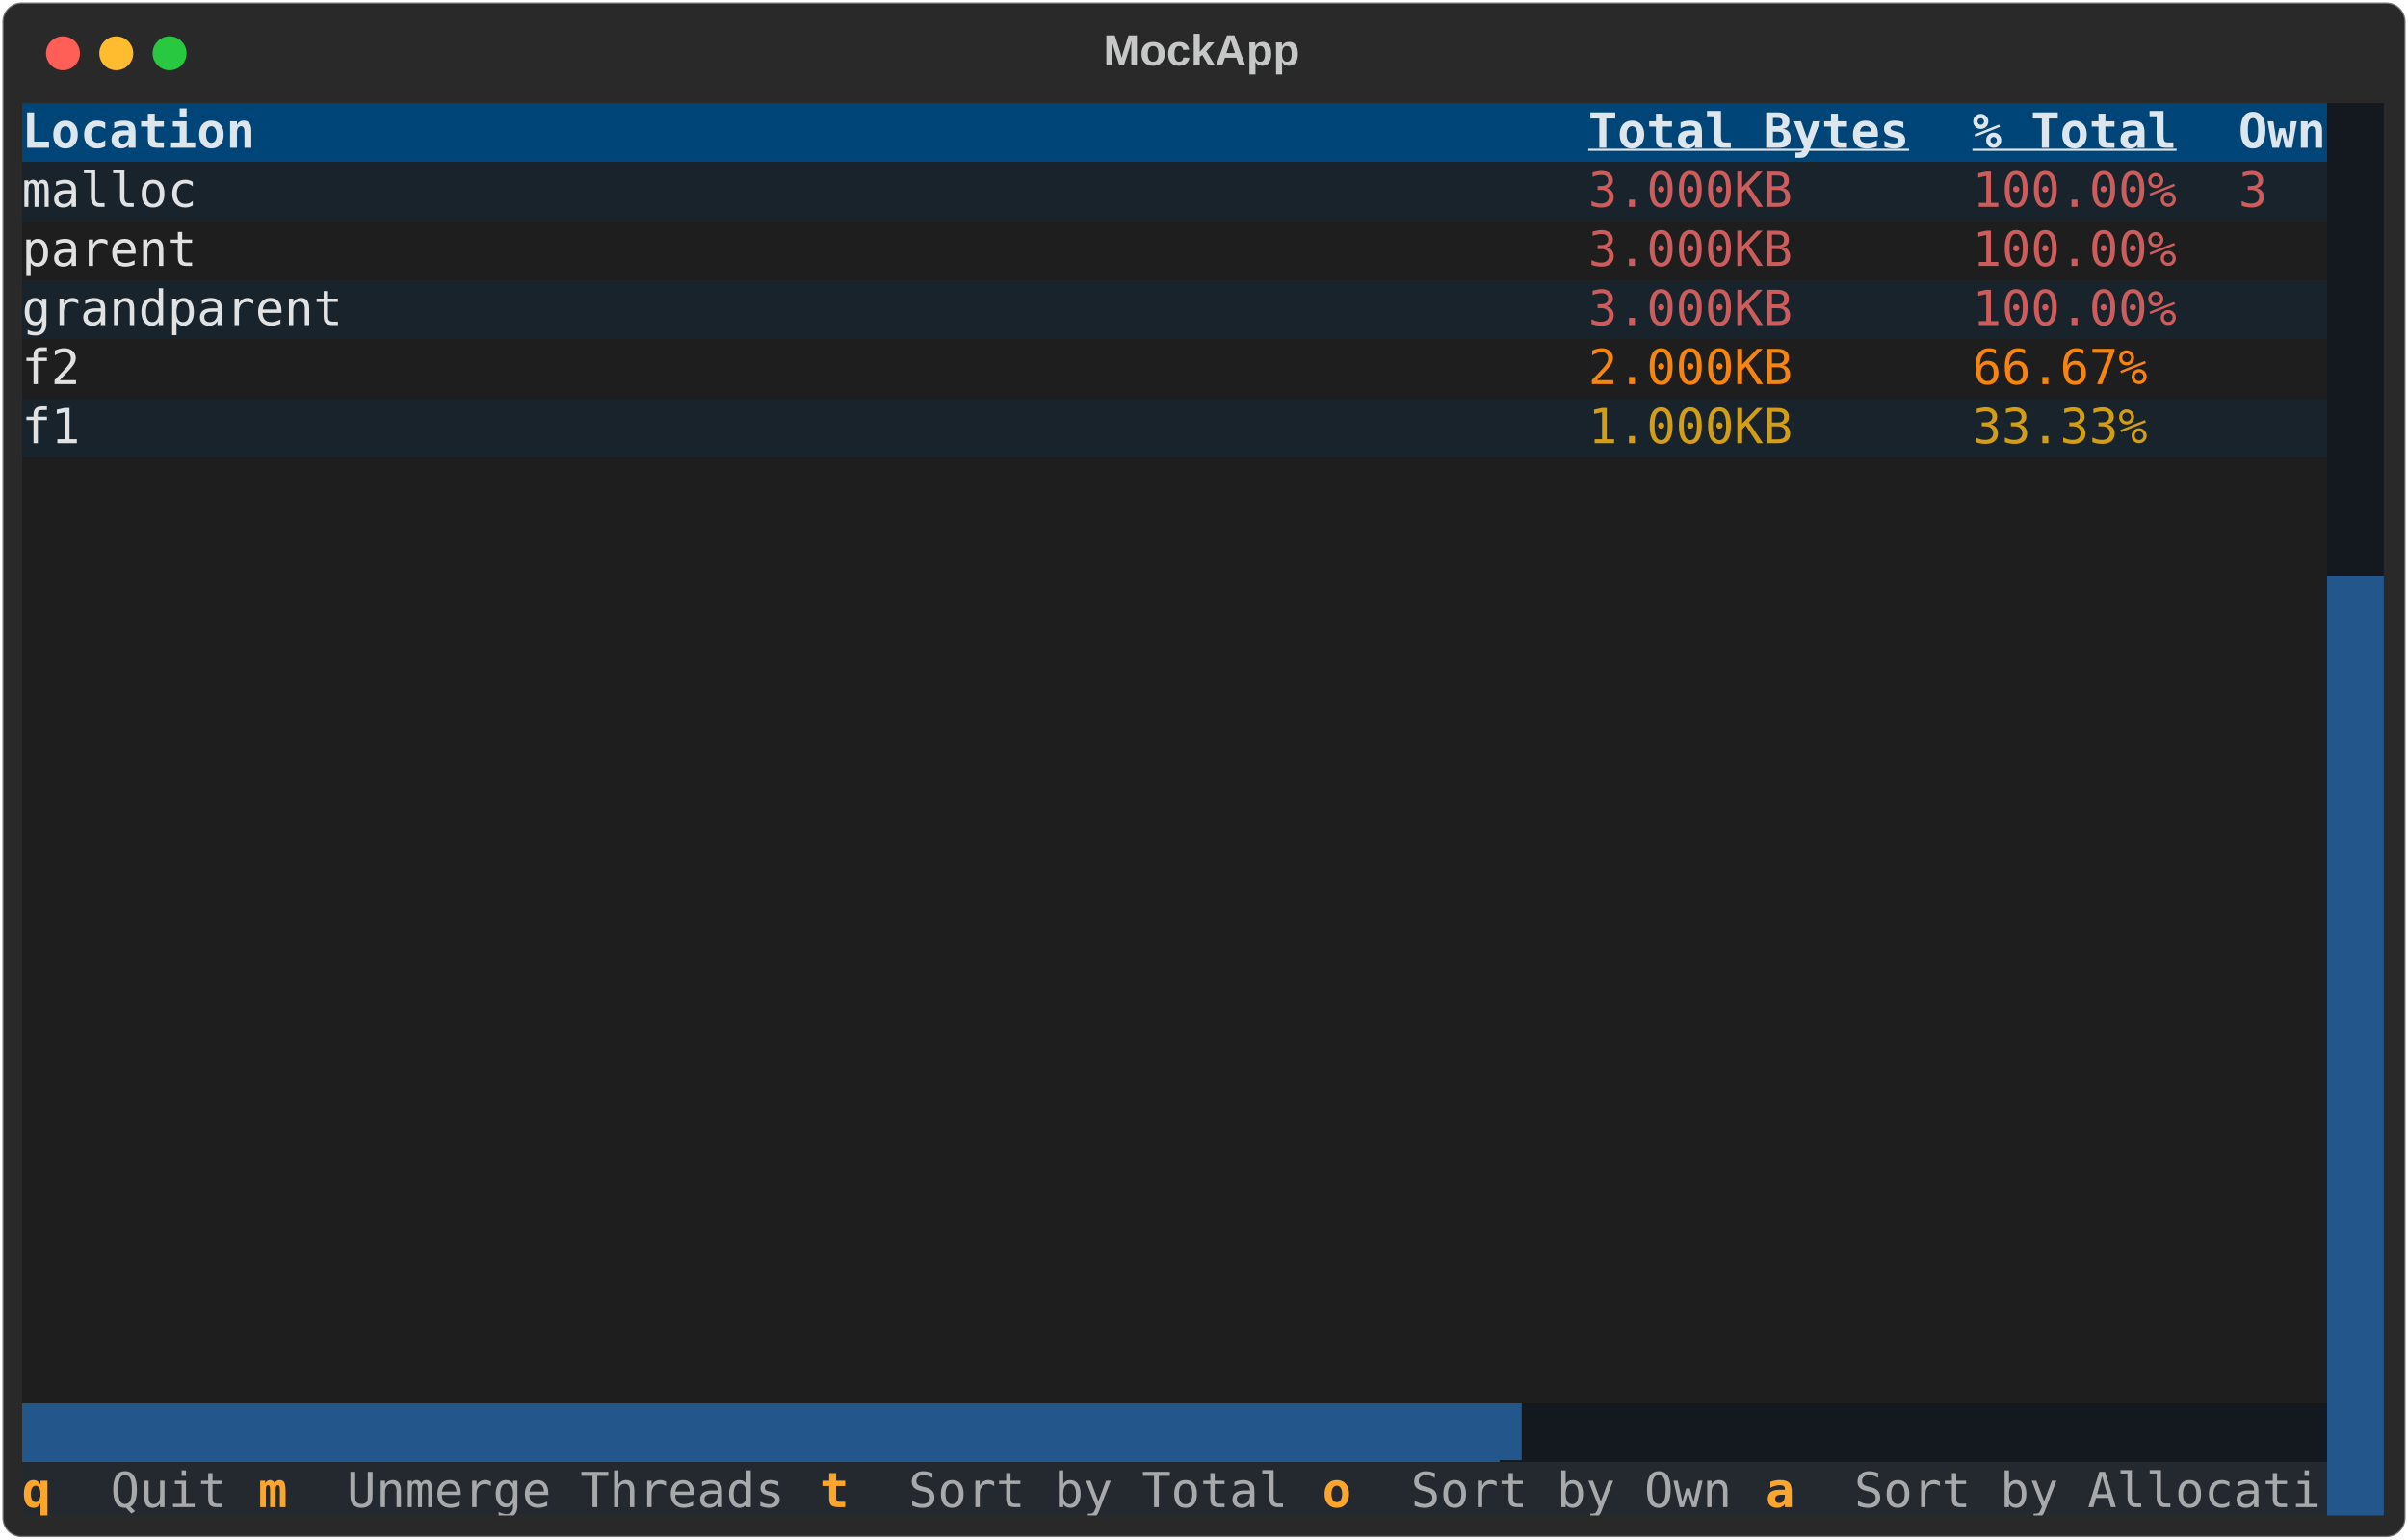
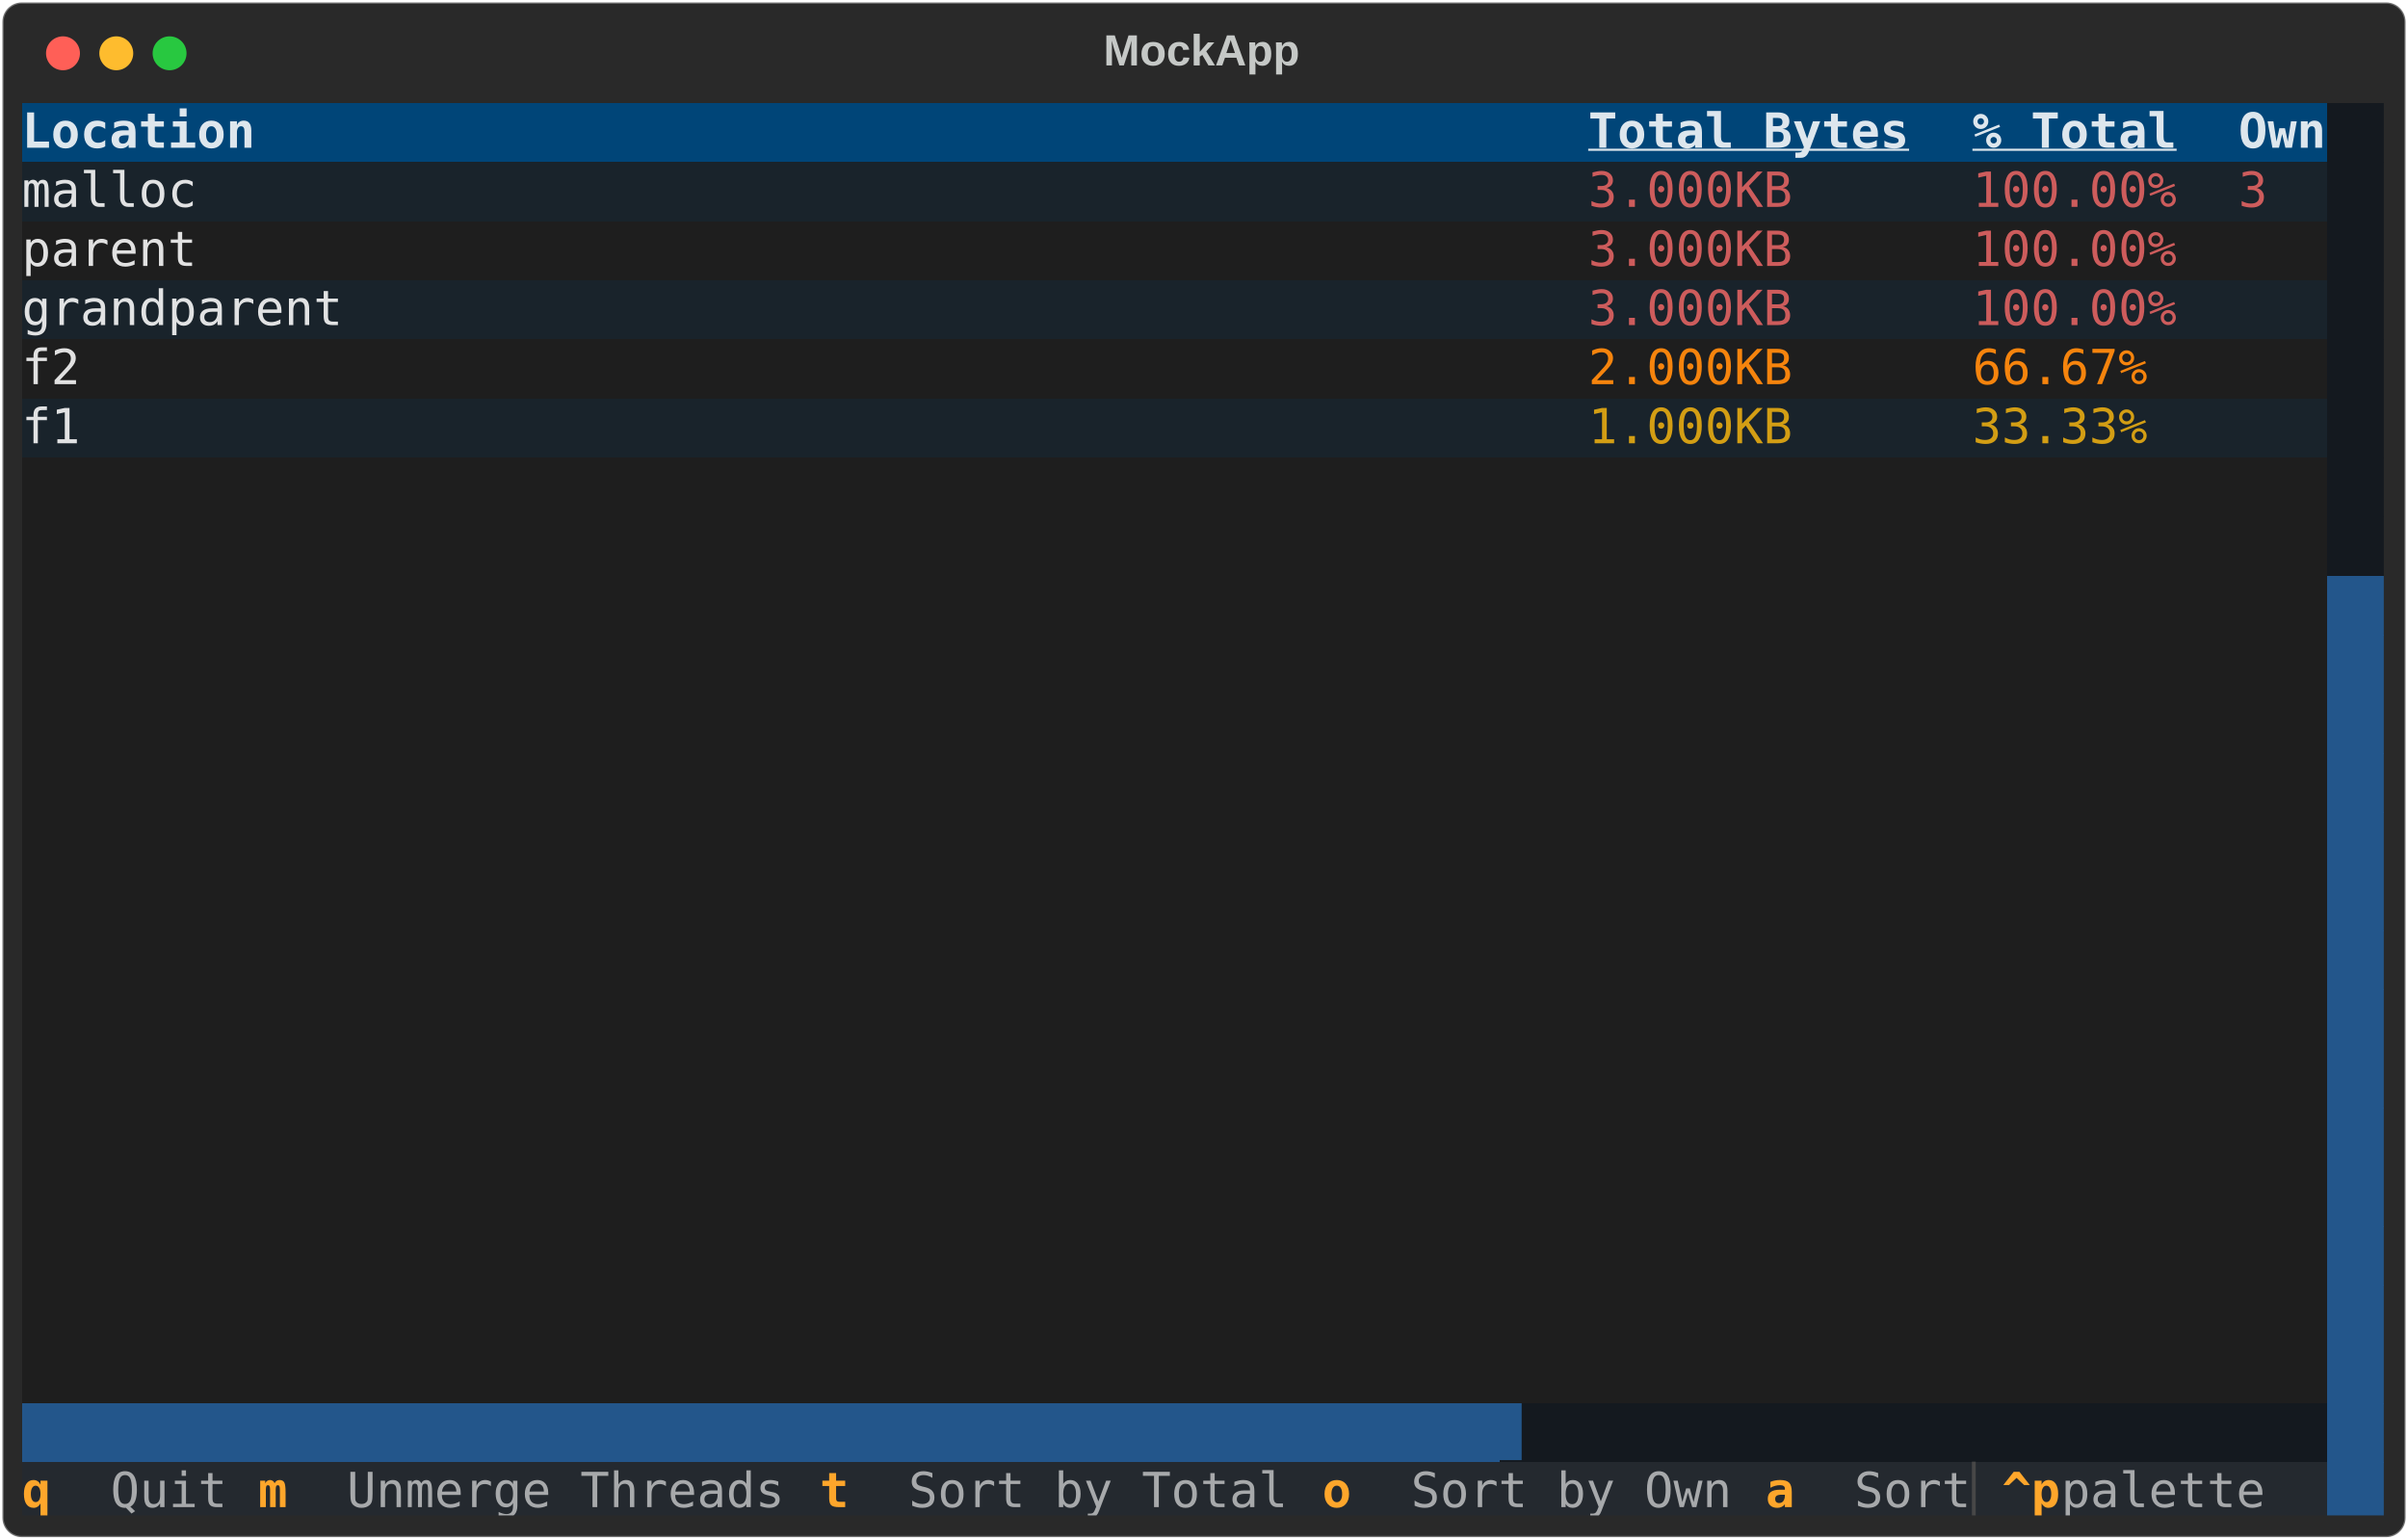
<svg xmlns="http://www.w3.org/2000/svg" class="rich-terminal" viewBox="0 0 994 635.6">
  <style>

    @font-face {
        font-family: "Fira Code";
        src: local("FiraCode-Regular"),
                url("https://cdnjs.cloudflare.com/ajax/libs/firacode/6.2.0/woff2/FiraCode-Regular.woff2") format("woff2"),
                url("https://cdnjs.cloudflare.com/ajax/libs/firacode/6.2.0/woff/FiraCode-Regular.woff") format("woff");
        font-style: normal;
        font-weight: 400;
    }
    @font-face {
        font-family: "Fira Code";
        src: local("FiraCode-Bold"),
                url("https://cdnjs.cloudflare.com/ajax/libs/firacode/6.2.0/woff2/FiraCode-Bold.woff2") format("woff2"),
                url("https://cdnjs.cloudflare.com/ajax/libs/firacode/6.2.0/woff/FiraCode-Bold.woff") format("woff");
        font-style: bold;
        font-weight: 700;
    }

-     .terminal-2131491995-matrix {
+     .terminal-4246269947-matrix {
        font-family: Fira Code, monospace;
        font-size: 20px;
        line-height: 24.4px;
        font-variant-east-asian: full-width;
    }

-     .terminal-2131491995-title {
+     .terminal-4246269947-title {
        font-size: 18px;
        font-weight: bold;
        font-family: arial;
    }

-     .terminal-2131491995-r1 { fill: #dde6ed;font-weight: bold }
- .terminal-2131491995-r2 { fill: #dde6ed;font-weight: bold;text-decoration: underline; }
- .terminal-2131491995-r3 { fill: #e1e1e1 }
- .terminal-2131491995-r4 { fill: #c5c8c6 }
- .terminal-2131491995-r5 { fill: #e1e2e3 }
- .terminal-2131491995-r6 { fill: #cd5c5c }
- .terminal-2131491995-r7 { fill: #61c12c }
- .terminal-2131491995-r8 { fill: #f6840d }
- .terminal-2131491995-r9 { fill: #d39e14 }
- .terminal-2131491995-r10 { fill: #23568b }
- .terminal-2131491995-r11 { fill: #fea62b;font-weight: bold }
- .terminal-2131491995-r12 { fill: #a7a9ab }
+     .terminal-4246269947-r1 { fill: #dde6ed;font-weight: bold }
+ .terminal-4246269947-r2 { fill: #dde6ed;font-weight: bold;text-decoration: underline; }
+ .terminal-4246269947-r3 { fill: #e1e1e1 }
+ .terminal-4246269947-r4 { fill: #c5c8c6 }
+ .terminal-4246269947-r5 { fill: #e1e2e3 }
+ .terminal-4246269947-r6 { fill: #cd5c5c }
+ .terminal-4246269947-r7 { fill: #61c12c }
+ .terminal-4246269947-r8 { fill: #f6840d }
+ .terminal-4246269947-r9 { fill: #d39e14 }
+ .terminal-4246269947-r10 { fill: #23568b }
+ .terminal-4246269947-r11 { fill: #fea62b;font-weight: bold }
+ .terminal-4246269947-r12 { fill: #a7a9ab }
+ .terminal-4246269947-r13 { fill: #474747 }
    </style>
  <defs>
-     <clipPath id="terminal-2131491995-clip-terminal">
+     <clipPath id="terminal-4246269947-clip-terminal">
      <rect x="0" y="0" width="975.0" height="584.6" />
    </clipPath>
-     <clipPath id="terminal-2131491995-line-0">
+     <clipPath id="terminal-4246269947-line-0">
      <rect x="0" y="1.5" width="976" height="24.65" />
    </clipPath>
-     <clipPath id="terminal-2131491995-line-1">
+     <clipPath id="terminal-4246269947-line-1">
      <rect x="0" y="25.9" width="976" height="24.65" />
    </clipPath>
-     <clipPath id="terminal-2131491995-line-2">
+     <clipPath id="terminal-4246269947-line-2">
      <rect x="0" y="50.3" width="976" height="24.65" />
    </clipPath>
-     <clipPath id="terminal-2131491995-line-3">
+     <clipPath id="terminal-4246269947-line-3">
      <rect x="0" y="74.7" width="976" height="24.65" />
    </clipPath>
-     <clipPath id="terminal-2131491995-line-4">
+     <clipPath id="terminal-4246269947-line-4">
      <rect x="0" y="99.1" width="976" height="24.65" />
    </clipPath>
-     <clipPath id="terminal-2131491995-line-5">
+     <clipPath id="terminal-4246269947-line-5">
      <rect x="0" y="123.5" width="976" height="24.65" />
    </clipPath>
-     <clipPath id="terminal-2131491995-line-6">
+     <clipPath id="terminal-4246269947-line-6">
      <rect x="0" y="147.9" width="976" height="24.65" />
    </clipPath>
-     <clipPath id="terminal-2131491995-line-7">
+     <clipPath id="terminal-4246269947-line-7">
      <rect x="0" y="172.3" width="976" height="24.65" />
    </clipPath>
-     <clipPath id="terminal-2131491995-line-8">
+     <clipPath id="terminal-4246269947-line-8">
      <rect x="0" y="196.7" width="976" height="24.65" />
    </clipPath>
-     <clipPath id="terminal-2131491995-line-9">
+     <clipPath id="terminal-4246269947-line-9">
      <rect x="0" y="221.1" width="976" height="24.65" />
    </clipPath>
-     <clipPath id="terminal-2131491995-line-10">
+     <clipPath id="terminal-4246269947-line-10">
      <rect x="0" y="245.5" width="976" height="24.65" />
    </clipPath>
-     <clipPath id="terminal-2131491995-line-11">
+     <clipPath id="terminal-4246269947-line-11">
      <rect x="0" y="269.9" width="976" height="24.65" />
    </clipPath>
-     <clipPath id="terminal-2131491995-line-12">
+     <clipPath id="terminal-4246269947-line-12">
      <rect x="0" y="294.3" width="976" height="24.65" />
    </clipPath>
-     <clipPath id="terminal-2131491995-line-13">
+     <clipPath id="terminal-4246269947-line-13">
      <rect x="0" y="318.7" width="976" height="24.65" />
    </clipPath>
-     <clipPath id="terminal-2131491995-line-14">
+     <clipPath id="terminal-4246269947-line-14">
      <rect x="0" y="343.1" width="976" height="24.65" />
    </clipPath>
-     <clipPath id="terminal-2131491995-line-15">
+     <clipPath id="terminal-4246269947-line-15">
      <rect x="0" y="367.5" width="976" height="24.65" />
    </clipPath>
-     <clipPath id="terminal-2131491995-line-16">
+     <clipPath id="terminal-4246269947-line-16">
      <rect x="0" y="391.9" width="976" height="24.65" />
    </clipPath>
-     <clipPath id="terminal-2131491995-line-17">
+     <clipPath id="terminal-4246269947-line-17">
      <rect x="0" y="416.3" width="976" height="24.65" />
    </clipPath>
-     <clipPath id="terminal-2131491995-line-18">
+     <clipPath id="terminal-4246269947-line-18">
      <rect x="0" y="440.7" width="976" height="24.65" />
    </clipPath>
-     <clipPath id="terminal-2131491995-line-19">
+     <clipPath id="terminal-4246269947-line-19">
      <rect x="0" y="465.1" width="976" height="24.65" />
    </clipPath>
-     <clipPath id="terminal-2131491995-line-20">
+     <clipPath id="terminal-4246269947-line-20">
      <rect x="0" y="489.5" width="976" height="24.65" />
    </clipPath>
-     <clipPath id="terminal-2131491995-line-21">
+     <clipPath id="terminal-4246269947-line-21">
      <rect x="0" y="513.9" width="976" height="24.65" />
    </clipPath>
-     <clipPath id="terminal-2131491995-line-22">
+     <clipPath id="terminal-4246269947-line-22">
      <rect x="0" y="538.3" width="976" height="24.65" />
    </clipPath>
  </defs>
  <rect fill="#292929" stroke="rgba(255,255,255,0.35)" stroke-width="1" x="1" y="1" width="992" height="633.6" rx="8" />
-   <text class="terminal-2131491995-title" fill="#c5c8c6" text-anchor="middle" x="496" y="27">MockApp</text>
+   <text class="terminal-4246269947-title" fill="#c5c8c6" text-anchor="middle" x="496" y="27">MockApp</text>
  <g transform="translate(26,22)">
    <circle cx="0" cy="0" r="7" fill="#ff5f57" />
    <circle cx="22" cy="0" r="7" fill="#febc2e" />
    <circle cx="44" cy="0" r="7" fill="#28c840" />
  </g>
-   <g transform="translate(9, 41)" clip-path="url(#terminal-2131491995-clip-terminal)">
+   <g transform="translate(9, 41)" clip-path="url(#terminal-4246269947-clip-terminal)">
    <rect fill="#004578" x="0" y="1.5" width="634.4" height="24.65" shape-rendering="crispEdges" />
    <rect fill="#004578" x="634.4" y="1.5" width="12.2" height="24.65" shape-rendering="crispEdges" />
    <rect fill="#004578" x="646.6" y="1.5" width="134.2" height="24.65" shape-rendering="crispEdges" />
    <rect fill="#004578" x="780.8" y="1.5" width="12.2" height="24.65" shape-rendering="crispEdges" />
    <rect fill="#004578" x="793" y="1.5" width="12.2" height="24.65" shape-rendering="crispEdges" />
    <rect fill="#004578" x="805.2" y="1.5" width="85.4" height="24.65" shape-rendering="crispEdges" />
    <rect fill="#004578" x="890.6" y="1.5" width="12.2" height="24.65" shape-rendering="crispEdges" />
    <rect fill="#004578" x="902.8" y="1.5" width="12.2" height="24.65" shape-rendering="crispEdges" />
    <rect fill="#004578" x="915" y="1.5" width="36.6" height="24.65" shape-rendering="crispEdges" />
    <rect fill="#14191f" x="951.6" y="1.5" width="24.4" height="24.65" shape-rendering="crispEdges" />
    <rect fill="#19232b" x="0" y="25.9" width="634.4" height="24.65" shape-rendering="crispEdges" />
    <rect fill="#19232b" x="634.4" y="25.9" width="12.2" height="24.65" shape-rendering="crispEdges" />
    <rect fill="#19232b" x="646.6" y="25.9" width="134.2" height="24.65" shape-rendering="crispEdges" />
    <rect fill="#19232b" x="780.8" y="25.9" width="12.2" height="24.65" shape-rendering="crispEdges" />
    <rect fill="#19232b" x="793" y="25.9" width="12.2" height="24.65" shape-rendering="crispEdges" />
    <rect fill="#19232b" x="805.2" y="25.9" width="85.4" height="24.65" shape-rendering="crispEdges" />
    <rect fill="#19232b" x="890.6" y="25.9" width="12.2" height="24.65" shape-rendering="crispEdges" />
    <rect fill="#19232b" x="902.8" y="25.9" width="12.2" height="24.65" shape-rendering="crispEdges" />
    <rect fill="#19232b" x="915" y="25.9" width="36.6" height="24.65" shape-rendering="crispEdges" />
    <rect fill="#14191f" x="951.6" y="25.9" width="24.4" height="24.65" shape-rendering="crispEdges" />
    <rect fill="#1e1e1e" x="0" y="50.3" width="634.4" height="24.65" shape-rendering="crispEdges" />
    <rect fill="#1e1e1e" x="634.4" y="50.3" width="12.2" height="24.65" shape-rendering="crispEdges" />
    <rect fill="#1e1e1e" x="646.6" y="50.3" width="134.2" height="24.65" shape-rendering="crispEdges" />
    <rect fill="#1e1e1e" x="780.8" y="50.3" width="12.2" height="24.65" shape-rendering="crispEdges" />
    <rect fill="#1e1e1e" x="793" y="50.3" width="12.2" height="24.65" shape-rendering="crispEdges" />
    <rect fill="#1e1e1e" x="805.2" y="50.3" width="85.4" height="24.65" shape-rendering="crispEdges" />
    <rect fill="#1e1e1e" x="890.6" y="50.3" width="12.2" height="24.65" shape-rendering="crispEdges" />
    <rect fill="#1e1e1e" x="902.8" y="50.3" width="12.2" height="24.65" shape-rendering="crispEdges" />
    <rect fill="#1e1e1e" x="915" y="50.3" width="36.6" height="24.65" shape-rendering="crispEdges" />
    <rect fill="#14191f" x="951.6" y="50.3" width="24.4" height="24.65" shape-rendering="crispEdges" />
    <rect fill="#19232b" x="0" y="74.7" width="634.4" height="24.65" shape-rendering="crispEdges" />
    <rect fill="#19232b" x="634.4" y="74.7" width="12.2" height="24.65" shape-rendering="crispEdges" />
    <rect fill="#19232b" x="646.6" y="74.7" width="134.2" height="24.65" shape-rendering="crispEdges" />
    <rect fill="#19232b" x="780.8" y="74.7" width="12.2" height="24.65" shape-rendering="crispEdges" />
    <rect fill="#19232b" x="793" y="74.7" width="12.2" height="24.65" shape-rendering="crispEdges" />
    <rect fill="#19232b" x="805.2" y="74.7" width="85.4" height="24.65" shape-rendering="crispEdges" />
    <rect fill="#19232b" x="890.6" y="74.7" width="12.2" height="24.65" shape-rendering="crispEdges" />
    <rect fill="#19232b" x="902.8" y="74.7" width="12.2" height="24.65" shape-rendering="crispEdges" />
    <rect fill="#19232b" x="915" y="74.7" width="36.6" height="24.65" shape-rendering="crispEdges" />
    <rect fill="#14191f" x="951.6" y="74.7" width="24.4" height="24.65" shape-rendering="crispEdges" />
    <rect fill="#1e1e1e" x="0" y="99.1" width="634.4" height="24.65" shape-rendering="crispEdges" />
    <rect fill="#1e1e1e" x="634.4" y="99.1" width="12.2" height="24.65" shape-rendering="crispEdges" />
    <rect fill="#1e1e1e" x="646.6" y="99.1" width="134.2" height="24.65" shape-rendering="crispEdges" />
    <rect fill="#1e1e1e" x="780.8" y="99.1" width="12.2" height="24.65" shape-rendering="crispEdges" />
    <rect fill="#1e1e1e" x="793" y="99.1" width="12.2" height="24.65" shape-rendering="crispEdges" />
    <rect fill="#1e1e1e" x="805.2" y="99.1" width="85.4" height="24.65" shape-rendering="crispEdges" />
    <rect fill="#1e1e1e" x="890.6" y="99.1" width="12.2" height="24.65" shape-rendering="crispEdges" />
    <rect fill="#1e1e1e" x="902.8" y="99.1" width="12.2" height="24.65" shape-rendering="crispEdges" />
    <rect fill="#1e1e1e" x="915" y="99.1" width="36.6" height="24.65" shape-rendering="crispEdges" />
    <rect fill="#14191f" x="951.6" y="99.1" width="24.4" height="24.65" shape-rendering="crispEdges" />
    <rect fill="#19232b" x="0" y="123.5" width="634.4" height="24.65" shape-rendering="crispEdges" />
    <rect fill="#19232b" x="634.4" y="123.5" width="12.2" height="24.65" shape-rendering="crispEdges" />
    <rect fill="#19232b" x="646.6" y="123.5" width="134.2" height="24.65" shape-rendering="crispEdges" />
    <rect fill="#19232b" x="780.8" y="123.5" width="12.2" height="24.65" shape-rendering="crispEdges" />
    <rect fill="#19232b" x="793" y="123.5" width="12.2" height="24.65" shape-rendering="crispEdges" />
    <rect fill="#19232b" x="805.2" y="123.5" width="85.4" height="24.65" shape-rendering="crispEdges" />
    <rect fill="#19232b" x="890.6" y="123.5" width="12.2" height="24.65" shape-rendering="crispEdges" />
    <rect fill="#19232b" x="902.8" y="123.5" width="12.2" height="24.65" shape-rendering="crispEdges" />
    <rect fill="#19232b" x="915" y="123.5" width="36.6" height="24.65" shape-rendering="crispEdges" />
    <rect fill="#14191f" x="951.6" y="123.5" width="24.4" height="24.65" shape-rendering="crispEdges" />
    <rect fill="#1e1e1e" x="0" y="147.9" width="951.6" height="24.65" shape-rendering="crispEdges" />
    <rect fill="#14191f" x="951.6" y="147.9" width="24.4" height="24.65" shape-rendering="crispEdges" />
    <rect fill="#1e1e1e" x="0" y="172.3" width="951.6" height="24.65" shape-rendering="crispEdges" />
    <rect fill="#14191f" x="951.6" y="172.3" width="24.4" height="24.65" shape-rendering="crispEdges" />
    <rect fill="#1e1e1e" x="0" y="196.7" width="951.6" height="24.65" shape-rendering="crispEdges" />
    <rect fill="#23568b" x="951.6" y="196.7" width="24.4" height="24.65" shape-rendering="crispEdges" />
    <rect fill="#1e1e1e" x="0" y="221.1" width="951.6" height="24.65" shape-rendering="crispEdges" />
    <rect fill="#23568b" x="951.6" y="221.1" width="24.4" height="24.65" shape-rendering="crispEdges" />
    <rect fill="#1e1e1e" x="0" y="245.5" width="951.6" height="24.65" shape-rendering="crispEdges" />
    <rect fill="#23568b" x="951.6" y="245.5" width="24.4" height="24.65" shape-rendering="crispEdges" />
    <rect fill="#1e1e1e" x="0" y="269.9" width="951.6" height="24.65" shape-rendering="crispEdges" />
    <rect fill="#23568b" x="951.6" y="269.9" width="24.4" height="24.65" shape-rendering="crispEdges" />
    <rect fill="#1e1e1e" x="0" y="294.3" width="951.6" height="24.65" shape-rendering="crispEdges" />
    <rect fill="#23568b" x="951.6" y="294.3" width="24.4" height="24.65" shape-rendering="crispEdges" />
    <rect fill="#1e1e1e" x="0" y="318.7" width="951.6" height="24.65" shape-rendering="crispEdges" />
    <rect fill="#23568b" x="951.6" y="318.7" width="24.4" height="24.65" shape-rendering="crispEdges" />
    <rect fill="#1e1e1e" x="0" y="343.1" width="951.6" height="24.65" shape-rendering="crispEdges" />
    <rect fill="#23568b" x="951.6" y="343.1" width="24.4" height="24.65" shape-rendering="crispEdges" />
    <rect fill="#1e1e1e" x="0" y="367.5" width="951.6" height="24.65" shape-rendering="crispEdges" />
    <rect fill="#23568b" x="951.6" y="367.5" width="24.4" height="24.65" shape-rendering="crispEdges" />
    <rect fill="#1e1e1e" x="0" y="391.9" width="951.6" height="24.65" shape-rendering="crispEdges" />
    <rect fill="#23568b" x="951.6" y="391.9" width="24.4" height="24.65" shape-rendering="crispEdges" />
    <rect fill="#1e1e1e" x="0" y="416.3" width="951.6" height="24.65" shape-rendering="crispEdges" />
    <rect fill="#23568b" x="951.6" y="416.3" width="24.4" height="24.65" shape-rendering="crispEdges" />
    <rect fill="#1e1e1e" x="0" y="440.7" width="951.6" height="24.65" shape-rendering="crispEdges" />
    <rect fill="#23568b" x="951.6" y="440.7" width="24.4" height="24.65" shape-rendering="crispEdges" />
    <rect fill="#1e1e1e" x="0" y="465.1" width="951.6" height="24.65" shape-rendering="crispEdges" />
    <rect fill="#23568b" x="951.6" y="465.1" width="24.4" height="24.65" shape-rendering="crispEdges" />
    <rect fill="#1e1e1e" x="0" y="489.5" width="951.6" height="24.65" shape-rendering="crispEdges" />
    <rect fill="#23568b" x="951.6" y="489.5" width="24.4" height="24.65" shape-rendering="crispEdges" />
    <rect fill="#1e1e1e" x="0" y="513.9" width="951.6" height="24.65" shape-rendering="crispEdges" />
    <rect fill="#23568b" x="951.6" y="513.9" width="24.4" height="24.65" shape-rendering="crispEdges" />
    <rect fill="#23568b" x="0" y="538.3" width="610" height="24.65" shape-rendering="crispEdges" />
    <rect fill="#14191f" x="610" y="538.3" width="12.2" height="24.65" shape-rendering="crispEdges" />
    <rect fill="#14191f" x="622.2" y="538.3" width="329.4" height="24.65" shape-rendering="crispEdges" />
    <rect fill="#23568b" x="951.6" y="538.3" width="24.4" height="24.65" shape-rendering="crispEdges" />
    <rect fill="#24292f" x="0" y="562.7" width="36.6" height="24.65" shape-rendering="crispEdges" />
    <rect fill="#24292f" x="36.6" y="562.7" width="61" height="24.65" shape-rendering="crispEdges" />
    <rect fill="#24292f" x="97.6" y="562.7" width="36.6" height="24.65" shape-rendering="crispEdges" />
    <rect fill="#24292f" x="134.2" y="562.7" width="195.2" height="24.65" shape-rendering="crispEdges" />
    <rect fill="#24292f" x="329.4" y="562.7" width="36.6" height="24.65" shape-rendering="crispEdges" />
    <rect fill="#24292f" x="366" y="562.7" width="170.8" height="24.65" shape-rendering="crispEdges" />
    <rect fill="#24292f" x="536.8" y="562.7" width="36.6" height="24.65" shape-rendering="crispEdges" />
    <rect fill="#24292f" x="573.4" y="562.7" width="146.4" height="24.65" shape-rendering="crispEdges" />
    <rect fill="#24292f" x="719.8" y="562.7" width="36.6" height="24.65" shape-rendering="crispEdges" />
-     <rect fill="#24292f" x="756.4" y="562.7" width="195.2" height="24.65" shape-rendering="crispEdges" />
+     <rect fill="#24292f" x="756.4" y="562.7" width="48.8" height="24.65" shape-rendering="crispEdges" />
+     <rect fill="#24292f" x="805.2" y="562.7" width="12.2" height="24.65" shape-rendering="crispEdges" />
+     <rect fill="#24292f" x="817.4" y="562.7" width="24.4" height="24.65" shape-rendering="crispEdges" />
+     <rect fill="#24292f" x="841.8" y="562.7" width="97.6" height="24.65" shape-rendering="crispEdges" />
+     <rect fill="#24292f" x="939.4" y="562.7" width="12.2" height="24.65" shape-rendering="crispEdges" />
    <rect fill="#23568b" x="951.6" y="562.7" width="24.4" height="24.65" shape-rendering="crispEdges" />
-     <g class="terminal-2131491995-matrix">
-       <text class="terminal-2131491995-r1" x="0" y="20" textLength="634.4" clip-path="url(#terminal-2131491995-line-0)">                      Location                      </text>
-       <text class="terminal-2131491995-r2" x="646.6" y="20" textLength="134.2" clip-path="url(#terminal-2131491995-line-0)">Total Bytes</text>
-       <text class="terminal-2131491995-r2" x="805.2" y="20" textLength="85.4" clip-path="url(#terminal-2131491995-line-0)">% Total</text>
-       <text class="terminal-2131491995-r1" x="915" y="20" textLength="36.6" clip-path="url(#terminal-2131491995-line-0)">Own</text>
-       <text class="terminal-2131491995-r4" x="976" y="20" textLength="12.2" clip-path="url(#terminal-2131491995-line-0)">
- </text>
-       <text class="terminal-2131491995-r5" x="0" y="44.4" textLength="634.4" clip-path="url(#terminal-2131491995-line-1)"> malloc                                             </text>
-       <text class="terminal-2131491995-r6" x="646.6" y="44.4" textLength="134.2" clip-path="url(#terminal-2131491995-line-1)">    3.000KB</text>
-       <text class="terminal-2131491995-r6" x="805.2" y="44.4" textLength="85.4" clip-path="url(#terminal-2131491995-line-1)">100.00%</text>
-       <text class="terminal-2131491995-r6" x="915" y="44.4" textLength="36.6" clip-path="url(#terminal-2131491995-line-1)">  3</text>
-       <text class="terminal-2131491995-r4" x="976" y="44.4" textLength="12.2" clip-path="url(#terminal-2131491995-line-1)">
- </text>
-       <text class="terminal-2131491995-r3" x="0" y="68.8" textLength="634.4" clip-path="url(#terminal-2131491995-line-2)"> parent                                             </text>
-       <text class="terminal-2131491995-r6" x="646.6" y="68.8" textLength="134.2" clip-path="url(#terminal-2131491995-line-2)">    3.000KB</text>
-       <text class="terminal-2131491995-r6" x="805.2" y="68.8" textLength="85.4" clip-path="url(#terminal-2131491995-line-2)">100.00%</text>
-       <text class="terminal-2131491995-r4" x="976" y="68.8" textLength="12.2" clip-path="url(#terminal-2131491995-line-2)">
- </text>
-       <text class="terminal-2131491995-r5" x="0" y="93.2" textLength="634.4" clip-path="url(#terminal-2131491995-line-3)"> grandparent                                        </text>
-       <text class="terminal-2131491995-r6" x="646.6" y="93.2" textLength="134.2" clip-path="url(#terminal-2131491995-line-3)">    3.000KB</text>
-       <text class="terminal-2131491995-r6" x="805.2" y="93.2" textLength="85.4" clip-path="url(#terminal-2131491995-line-3)">100.00%</text>
-       <text class="terminal-2131491995-r4" x="976" y="93.2" textLength="12.2" clip-path="url(#terminal-2131491995-line-3)">
- </text>
-       <text class="terminal-2131491995-r3" x="0" y="117.6" textLength="634.4" clip-path="url(#terminal-2131491995-line-4)"> f2                                                 </text>
-       <text class="terminal-2131491995-r8" x="646.6" y="117.6" textLength="134.2" clip-path="url(#terminal-2131491995-line-4)">    2.000KB</text>
-       <text class="terminal-2131491995-r8" x="805.2" y="117.6" textLength="85.4" clip-path="url(#terminal-2131491995-line-4)"> 66.67%</text>
-       <text class="terminal-2131491995-r4" x="976" y="117.6" textLength="12.2" clip-path="url(#terminal-2131491995-line-4)">
- </text>
-       <text class="terminal-2131491995-r5" x="0" y="142" textLength="634.4" clip-path="url(#terminal-2131491995-line-5)"> f1                                                 </text>
-       <text class="terminal-2131491995-r9" x="646.6" y="142" textLength="134.2" clip-path="url(#terminal-2131491995-line-5)">    1.000KB</text>
-       <text class="terminal-2131491995-r9" x="805.2" y="142" textLength="85.4" clip-path="url(#terminal-2131491995-line-5)"> 33.33%</text>
-       <text class="terminal-2131491995-r4" x="976" y="142" textLength="12.2" clip-path="url(#terminal-2131491995-line-5)">
- </text>
-       <text class="terminal-2131491995-r4" x="976" y="166.4" textLength="12.2" clip-path="url(#terminal-2131491995-line-6)">
- </text>
-       <text class="terminal-2131491995-r4" x="976" y="190.8" textLength="12.2" clip-path="url(#terminal-2131491995-line-7)">
- </text>
-       <text class="terminal-2131491995-r4" x="976" y="215.2" textLength="12.2" clip-path="url(#terminal-2131491995-line-8)">
- </text>
-       <text class="terminal-2131491995-r4" x="976" y="239.6" textLength="12.2" clip-path="url(#terminal-2131491995-line-9)">
- </text>
-       <text class="terminal-2131491995-r4" x="976" y="264" textLength="12.2" clip-path="url(#terminal-2131491995-line-10)">
- </text>
-       <text class="terminal-2131491995-r4" x="976" y="288.4" textLength="12.2" clip-path="url(#terminal-2131491995-line-11)">
- </text>
-       <text class="terminal-2131491995-r4" x="976" y="312.8" textLength="12.2" clip-path="url(#terminal-2131491995-line-12)">
- </text>
-       <text class="terminal-2131491995-r4" x="976" y="337.2" textLength="12.2" clip-path="url(#terminal-2131491995-line-13)">
- </text>
-       <text class="terminal-2131491995-r4" x="976" y="361.6" textLength="12.2" clip-path="url(#terminal-2131491995-line-14)">
- </text>
-       <text class="terminal-2131491995-r4" x="976" y="386" textLength="12.2" clip-path="url(#terminal-2131491995-line-15)">
- </text>
-       <text class="terminal-2131491995-r4" x="976" y="410.4" textLength="12.2" clip-path="url(#terminal-2131491995-line-16)">
- </text>
-       <text class="terminal-2131491995-r4" x="976" y="434.8" textLength="12.2" clip-path="url(#terminal-2131491995-line-17)">
- </text>
-       <text class="terminal-2131491995-r4" x="976" y="459.2" textLength="12.2" clip-path="url(#terminal-2131491995-line-18)">
- </text>
-       <text class="terminal-2131491995-r4" x="976" y="483.6" textLength="12.2" clip-path="url(#terminal-2131491995-line-19)">
- </text>
-       <text class="terminal-2131491995-r4" x="976" y="508" textLength="12.2" clip-path="url(#terminal-2131491995-line-20)">
- </text>
-       <text class="terminal-2131491995-r4" x="976" y="532.4" textLength="12.2" clip-path="url(#terminal-2131491995-line-21)">
- </text>
-       <text class="terminal-2131491995-r10" x="610" y="556.8" textLength="12.2" clip-path="url(#terminal-2131491995-line-22)">▊</text>
-       <text class="terminal-2131491995-r4" x="976" y="556.8" textLength="12.2" clip-path="url(#terminal-2131491995-line-22)">
- </text>
-       <text class="terminal-2131491995-r11" x="0" y="581.2" textLength="36.6" clip-path="url(#terminal-2131491995-line-23)"> q </text>
-       <text class="terminal-2131491995-r12" x="36.6" y="581.2" textLength="61" clip-path="url(#terminal-2131491995-line-23)">Quit </text>
-       <text class="terminal-2131491995-r11" x="97.6" y="581.2" textLength="36.6" clip-path="url(#terminal-2131491995-line-23)"> m </text>
-       <text class="terminal-2131491995-r12" x="134.2" y="581.2" textLength="195.2" clip-path="url(#terminal-2131491995-line-23)">Unmerge Threads </text>
-       <text class="terminal-2131491995-r11" x="329.4" y="581.2" textLength="36.6" clip-path="url(#terminal-2131491995-line-23)"> t </text>
-       <text class="terminal-2131491995-r12" x="366" y="581.2" textLength="170.8" clip-path="url(#terminal-2131491995-line-23)">Sort by Total </text>
-       <text class="terminal-2131491995-r11" x="536.8" y="581.2" textLength="36.6" clip-path="url(#terminal-2131491995-line-23)"> o </text>
-       <text class="terminal-2131491995-r12" x="573.4" y="581.2" textLength="146.4" clip-path="url(#terminal-2131491995-line-23)">Sort by Own </text>
-       <text class="terminal-2131491995-r11" x="719.8" y="581.2" textLength="36.6" clip-path="url(#terminal-2131491995-line-23)"> a </text>
-       <text class="terminal-2131491995-r12" x="756.4" y="581.2" textLength="195.2" clip-path="url(#terminal-2131491995-line-23)">Sort by Allocati</text>
+     <g class="terminal-4246269947-matrix">
+       <text class="terminal-4246269947-r1" x="0" y="20" textLength="634.4" clip-path="url(#terminal-4246269947-line-0)">                      Location                      </text>
+       <text class="terminal-4246269947-r2" x="646.6" y="20" textLength="134.2" clip-path="url(#terminal-4246269947-line-0)">Total Bytes</text>
+       <text class="terminal-4246269947-r2" x="805.2" y="20" textLength="85.4" clip-path="url(#terminal-4246269947-line-0)">% Total</text>
+       <text class="terminal-4246269947-r1" x="915" y="20" textLength="36.6" clip-path="url(#terminal-4246269947-line-0)">Own</text>
+       <text class="terminal-4246269947-r4" x="976" y="20" textLength="12.2" clip-path="url(#terminal-4246269947-line-0)">
+ </text>
+       <text class="terminal-4246269947-r5" x="0" y="44.4" textLength="634.4" clip-path="url(#terminal-4246269947-line-1)"> malloc                                             </text>
+       <text class="terminal-4246269947-r6" x="646.6" y="44.4" textLength="134.2" clip-path="url(#terminal-4246269947-line-1)">    3.000KB</text>
+       <text class="terminal-4246269947-r6" x="805.2" y="44.4" textLength="85.4" clip-path="url(#terminal-4246269947-line-1)">100.00%</text>
+       <text class="terminal-4246269947-r6" x="915" y="44.4" textLength="36.6" clip-path="url(#terminal-4246269947-line-1)">  3</text>
+       <text class="terminal-4246269947-r4" x="976" y="44.4" textLength="12.2" clip-path="url(#terminal-4246269947-line-1)">
+ </text>
+       <text class="terminal-4246269947-r3" x="0" y="68.8" textLength="634.4" clip-path="url(#terminal-4246269947-line-2)"> parent                                             </text>
+       <text class="terminal-4246269947-r6" x="646.6" y="68.8" textLength="134.2" clip-path="url(#terminal-4246269947-line-2)">    3.000KB</text>
+       <text class="terminal-4246269947-r6" x="805.2" y="68.8" textLength="85.4" clip-path="url(#terminal-4246269947-line-2)">100.00%</text>
+       <text class="terminal-4246269947-r4" x="976" y="68.8" textLength="12.2" clip-path="url(#terminal-4246269947-line-2)">
+ </text>
+       <text class="terminal-4246269947-r5" x="0" y="93.2" textLength="634.4" clip-path="url(#terminal-4246269947-line-3)"> grandparent                                        </text>
+       <text class="terminal-4246269947-r6" x="646.6" y="93.2" textLength="134.2" clip-path="url(#terminal-4246269947-line-3)">    3.000KB</text>
+       <text class="terminal-4246269947-r6" x="805.2" y="93.2" textLength="85.4" clip-path="url(#terminal-4246269947-line-3)">100.00%</text>
+       <text class="terminal-4246269947-r4" x="976" y="93.2" textLength="12.2" clip-path="url(#terminal-4246269947-line-3)">
+ </text>
+       <text class="terminal-4246269947-r3" x="0" y="117.6" textLength="634.4" clip-path="url(#terminal-4246269947-line-4)"> f2                                                 </text>
+       <text class="terminal-4246269947-r8" x="646.6" y="117.6" textLength="134.2" clip-path="url(#terminal-4246269947-line-4)">    2.000KB</text>
+       <text class="terminal-4246269947-r8" x="805.2" y="117.6" textLength="85.4" clip-path="url(#terminal-4246269947-line-4)"> 66.67%</text>
+       <text class="terminal-4246269947-r4" x="976" y="117.6" textLength="12.2" clip-path="url(#terminal-4246269947-line-4)">
+ </text>
+       <text class="terminal-4246269947-r5" x="0" y="142" textLength="634.4" clip-path="url(#terminal-4246269947-line-5)"> f1                                                 </text>
+       <text class="terminal-4246269947-r9" x="646.6" y="142" textLength="134.2" clip-path="url(#terminal-4246269947-line-5)">    1.000KB</text>
+       <text class="terminal-4246269947-r9" x="805.2" y="142" textLength="85.4" clip-path="url(#terminal-4246269947-line-5)"> 33.33%</text>
+       <text class="terminal-4246269947-r4" x="976" y="142" textLength="12.2" clip-path="url(#terminal-4246269947-line-5)">
+ </text>
+       <text class="terminal-4246269947-r4" x="976" y="166.4" textLength="12.2" clip-path="url(#terminal-4246269947-line-6)">
+ </text>
+       <text class="terminal-4246269947-r4" x="976" y="190.8" textLength="12.2" clip-path="url(#terminal-4246269947-line-7)">
+ </text>
+       <text class="terminal-4246269947-r4" x="976" y="215.2" textLength="12.2" clip-path="url(#terminal-4246269947-line-8)">
+ </text>
+       <text class="terminal-4246269947-r4" x="976" y="239.6" textLength="12.2" clip-path="url(#terminal-4246269947-line-9)">
+ </text>
+       <text class="terminal-4246269947-r4" x="976" y="264" textLength="12.2" clip-path="url(#terminal-4246269947-line-10)">
+ </text>
+       <text class="terminal-4246269947-r4" x="976" y="288.4" textLength="12.2" clip-path="url(#terminal-4246269947-line-11)">
+ </text>
+       <text class="terminal-4246269947-r4" x="976" y="312.8" textLength="12.2" clip-path="url(#terminal-4246269947-line-12)">
+ </text>
+       <text class="terminal-4246269947-r4" x="976" y="337.2" textLength="12.2" clip-path="url(#terminal-4246269947-line-13)">
+ </text>
+       <text class="terminal-4246269947-r4" x="976" y="361.6" textLength="12.2" clip-path="url(#terminal-4246269947-line-14)">
+ </text>
+       <text class="terminal-4246269947-r4" x="976" y="386" textLength="12.2" clip-path="url(#terminal-4246269947-line-15)">
+ </text>
+       <text class="terminal-4246269947-r4" x="976" y="410.4" textLength="12.2" clip-path="url(#terminal-4246269947-line-16)">
+ </text>
+       <text class="terminal-4246269947-r4" x="976" y="434.8" textLength="12.2" clip-path="url(#terminal-4246269947-line-17)">
+ </text>
+       <text class="terminal-4246269947-r4" x="976" y="459.2" textLength="12.2" clip-path="url(#terminal-4246269947-line-18)">
+ </text>
+       <text class="terminal-4246269947-r4" x="976" y="483.6" textLength="12.2" clip-path="url(#terminal-4246269947-line-19)">
+ </text>
+       <text class="terminal-4246269947-r4" x="976" y="508" textLength="12.2" clip-path="url(#terminal-4246269947-line-20)">
+ </text>
+       <text class="terminal-4246269947-r4" x="976" y="532.4" textLength="12.2" clip-path="url(#terminal-4246269947-line-21)">
+ </text>
+       <text class="terminal-4246269947-r10" x="610" y="556.8" textLength="12.2" clip-path="url(#terminal-4246269947-line-22)">▊</text>
+       <text class="terminal-4246269947-r4" x="976" y="556.8" textLength="12.2" clip-path="url(#terminal-4246269947-line-22)">
+ </text>
+       <text class="terminal-4246269947-r11" x="0" y="581.2" textLength="36.6" clip-path="url(#terminal-4246269947-line-23)"> q </text>
+       <text class="terminal-4246269947-r12" x="36.6" y="581.2" textLength="61" clip-path="url(#terminal-4246269947-line-23)">Quit </text>
+       <text class="terminal-4246269947-r11" x="97.6" y="581.2" textLength="36.6" clip-path="url(#terminal-4246269947-line-23)"> m </text>
+       <text class="terminal-4246269947-r12" x="134.2" y="581.2" textLength="195.2" clip-path="url(#terminal-4246269947-line-23)">Unmerge Threads </text>
+       <text class="terminal-4246269947-r11" x="329.4" y="581.2" textLength="36.6" clip-path="url(#terminal-4246269947-line-23)"> t </text>
+       <text class="terminal-4246269947-r12" x="366" y="581.2" textLength="170.8" clip-path="url(#terminal-4246269947-line-23)">Sort by Total </text>
+       <text class="terminal-4246269947-r11" x="536.8" y="581.2" textLength="36.6" clip-path="url(#terminal-4246269947-line-23)"> o </text>
+       <text class="terminal-4246269947-r12" x="573.4" y="581.2" textLength="146.4" clip-path="url(#terminal-4246269947-line-23)">Sort by Own </text>
+       <text class="terminal-4246269947-r11" x="719.8" y="581.2" textLength="36.6" clip-path="url(#terminal-4246269947-line-23)"> a </text>
+       <text class="terminal-4246269947-r12" x="756.4" y="581.2" textLength="48.8" clip-path="url(#terminal-4246269947-line-23)">Sort</text>
+       <text class="terminal-4246269947-r13" x="805.2" y="581.2" textLength="12.2" clip-path="url(#terminal-4246269947-line-23)">▏</text>
+       <text class="terminal-4246269947-r11" x="817.4" y="581.2" textLength="24.4" clip-path="url(#terminal-4246269947-line-23)">^p</text>
+       <text class="terminal-4246269947-r12" x="841.8" y="581.2" textLength="97.6" clip-path="url(#terminal-4246269947-line-23)"> palette</text>
    </g>
  </g>
</svg>
